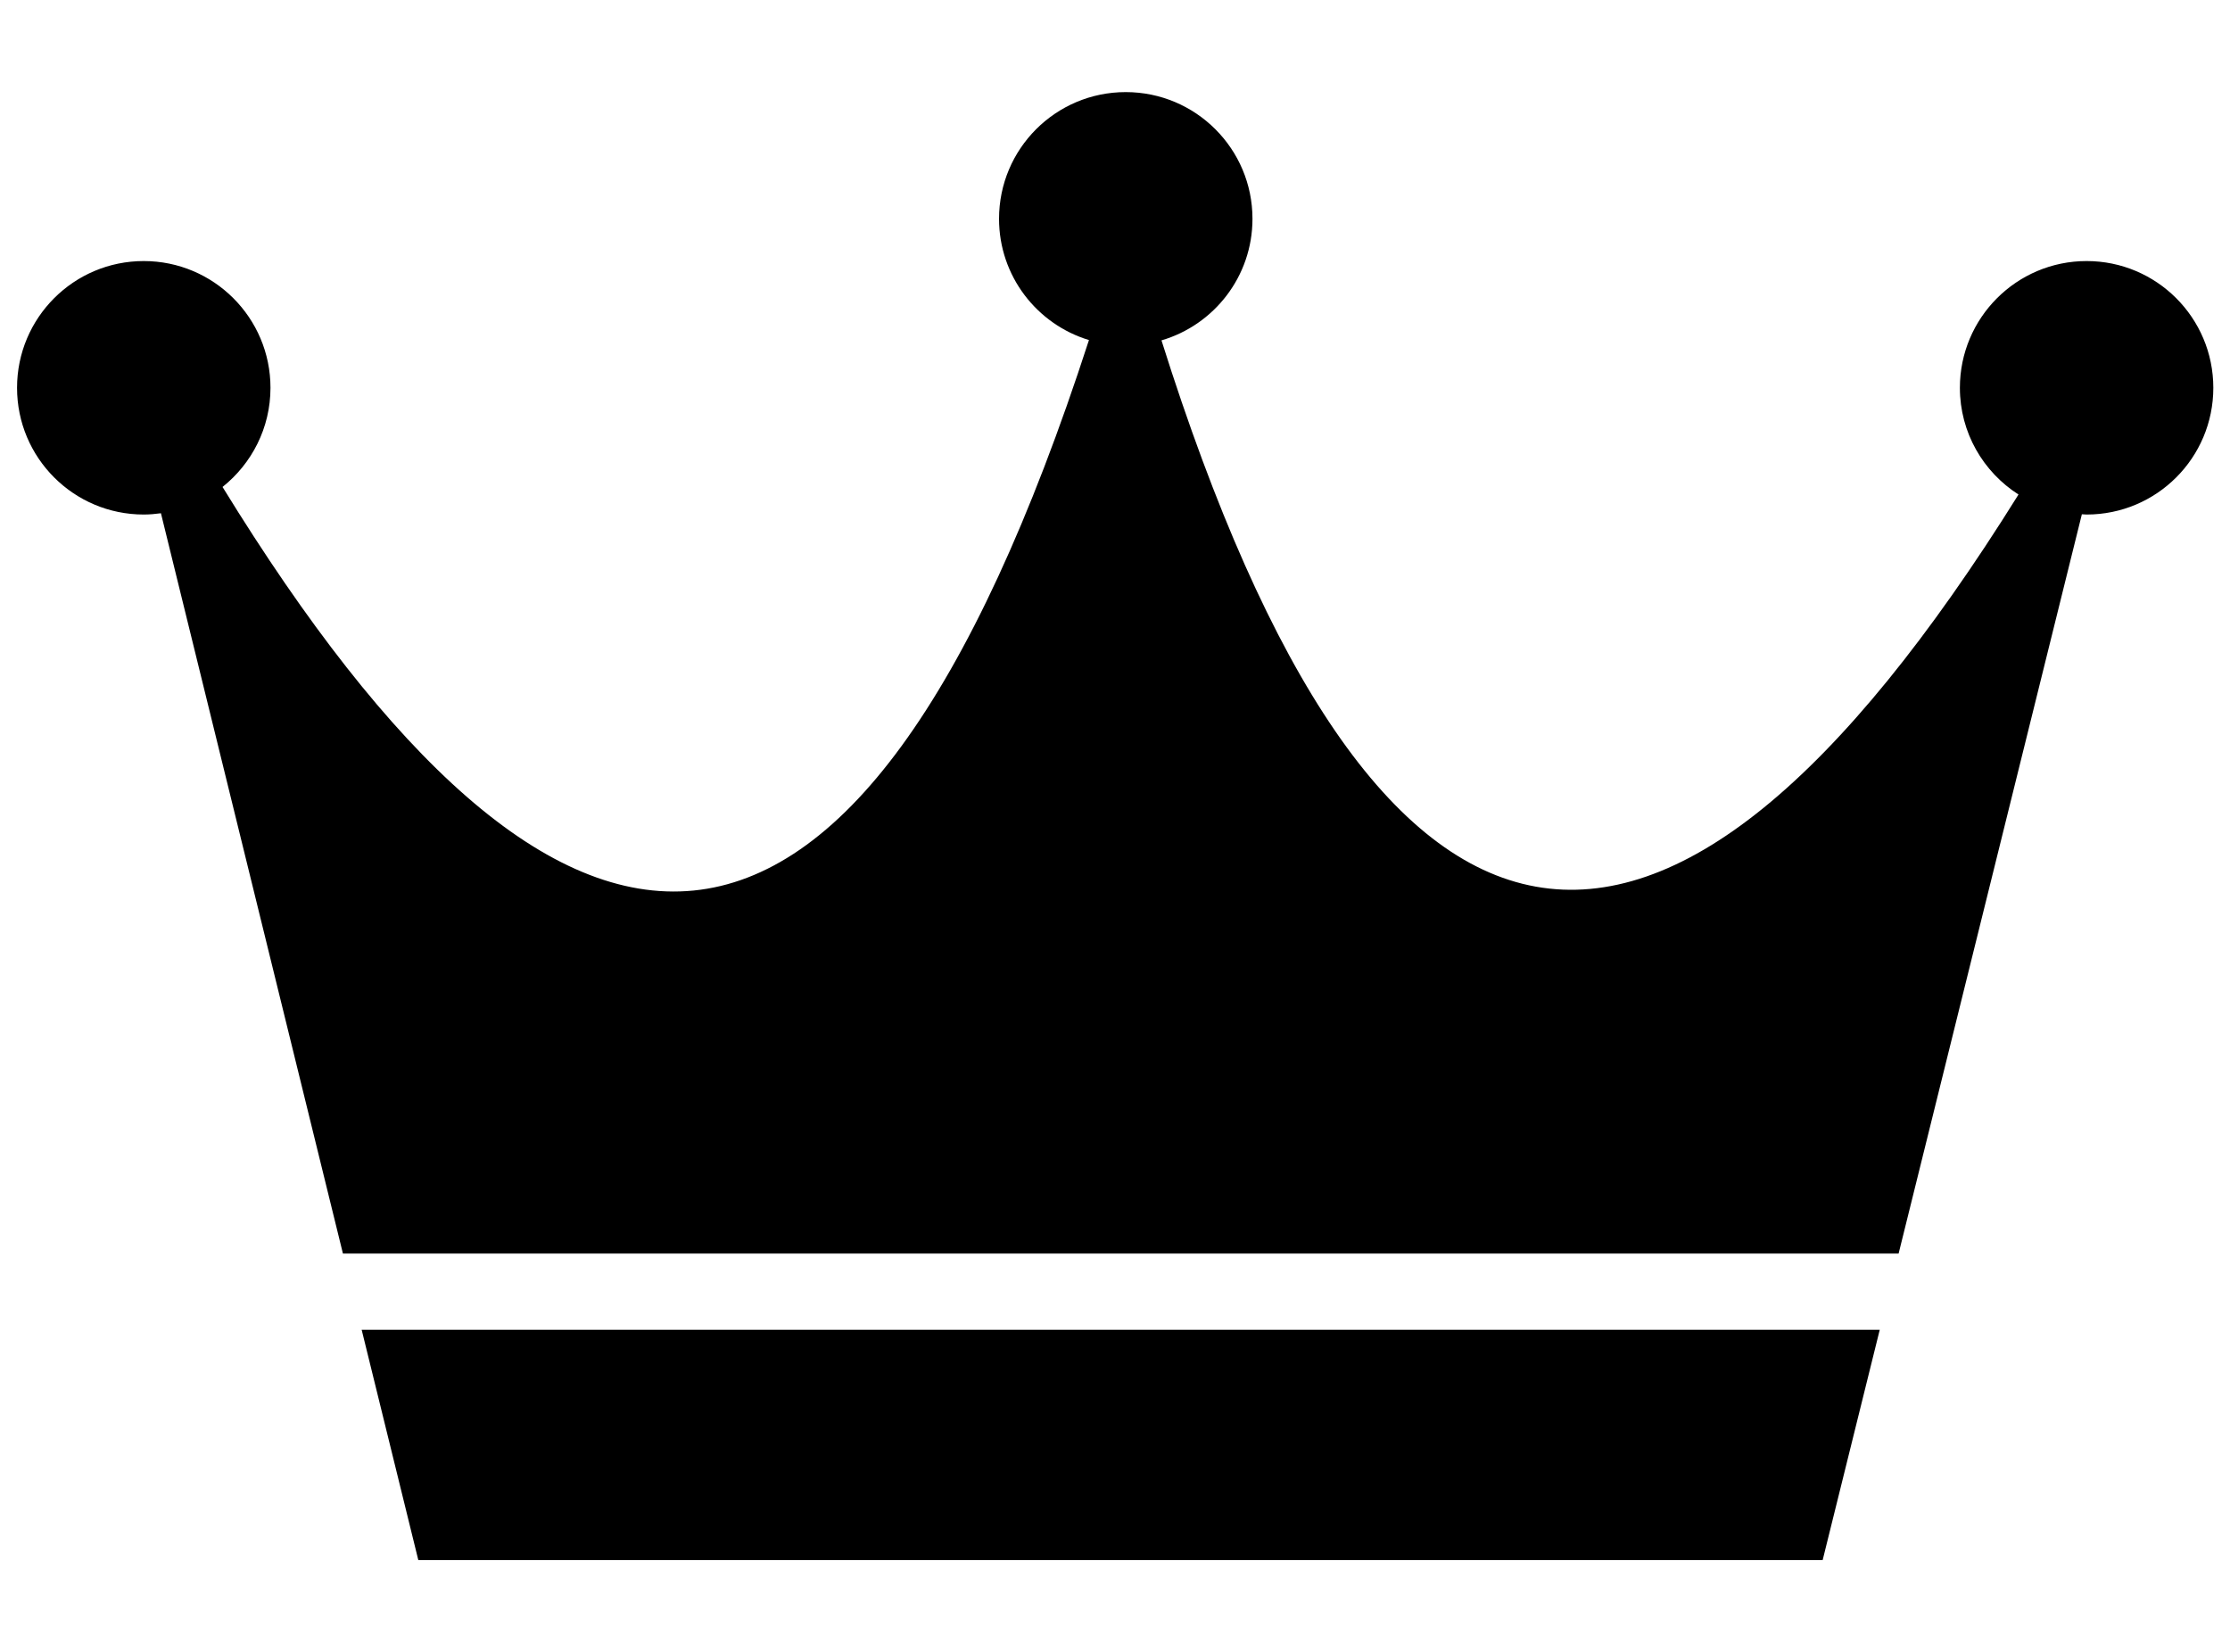
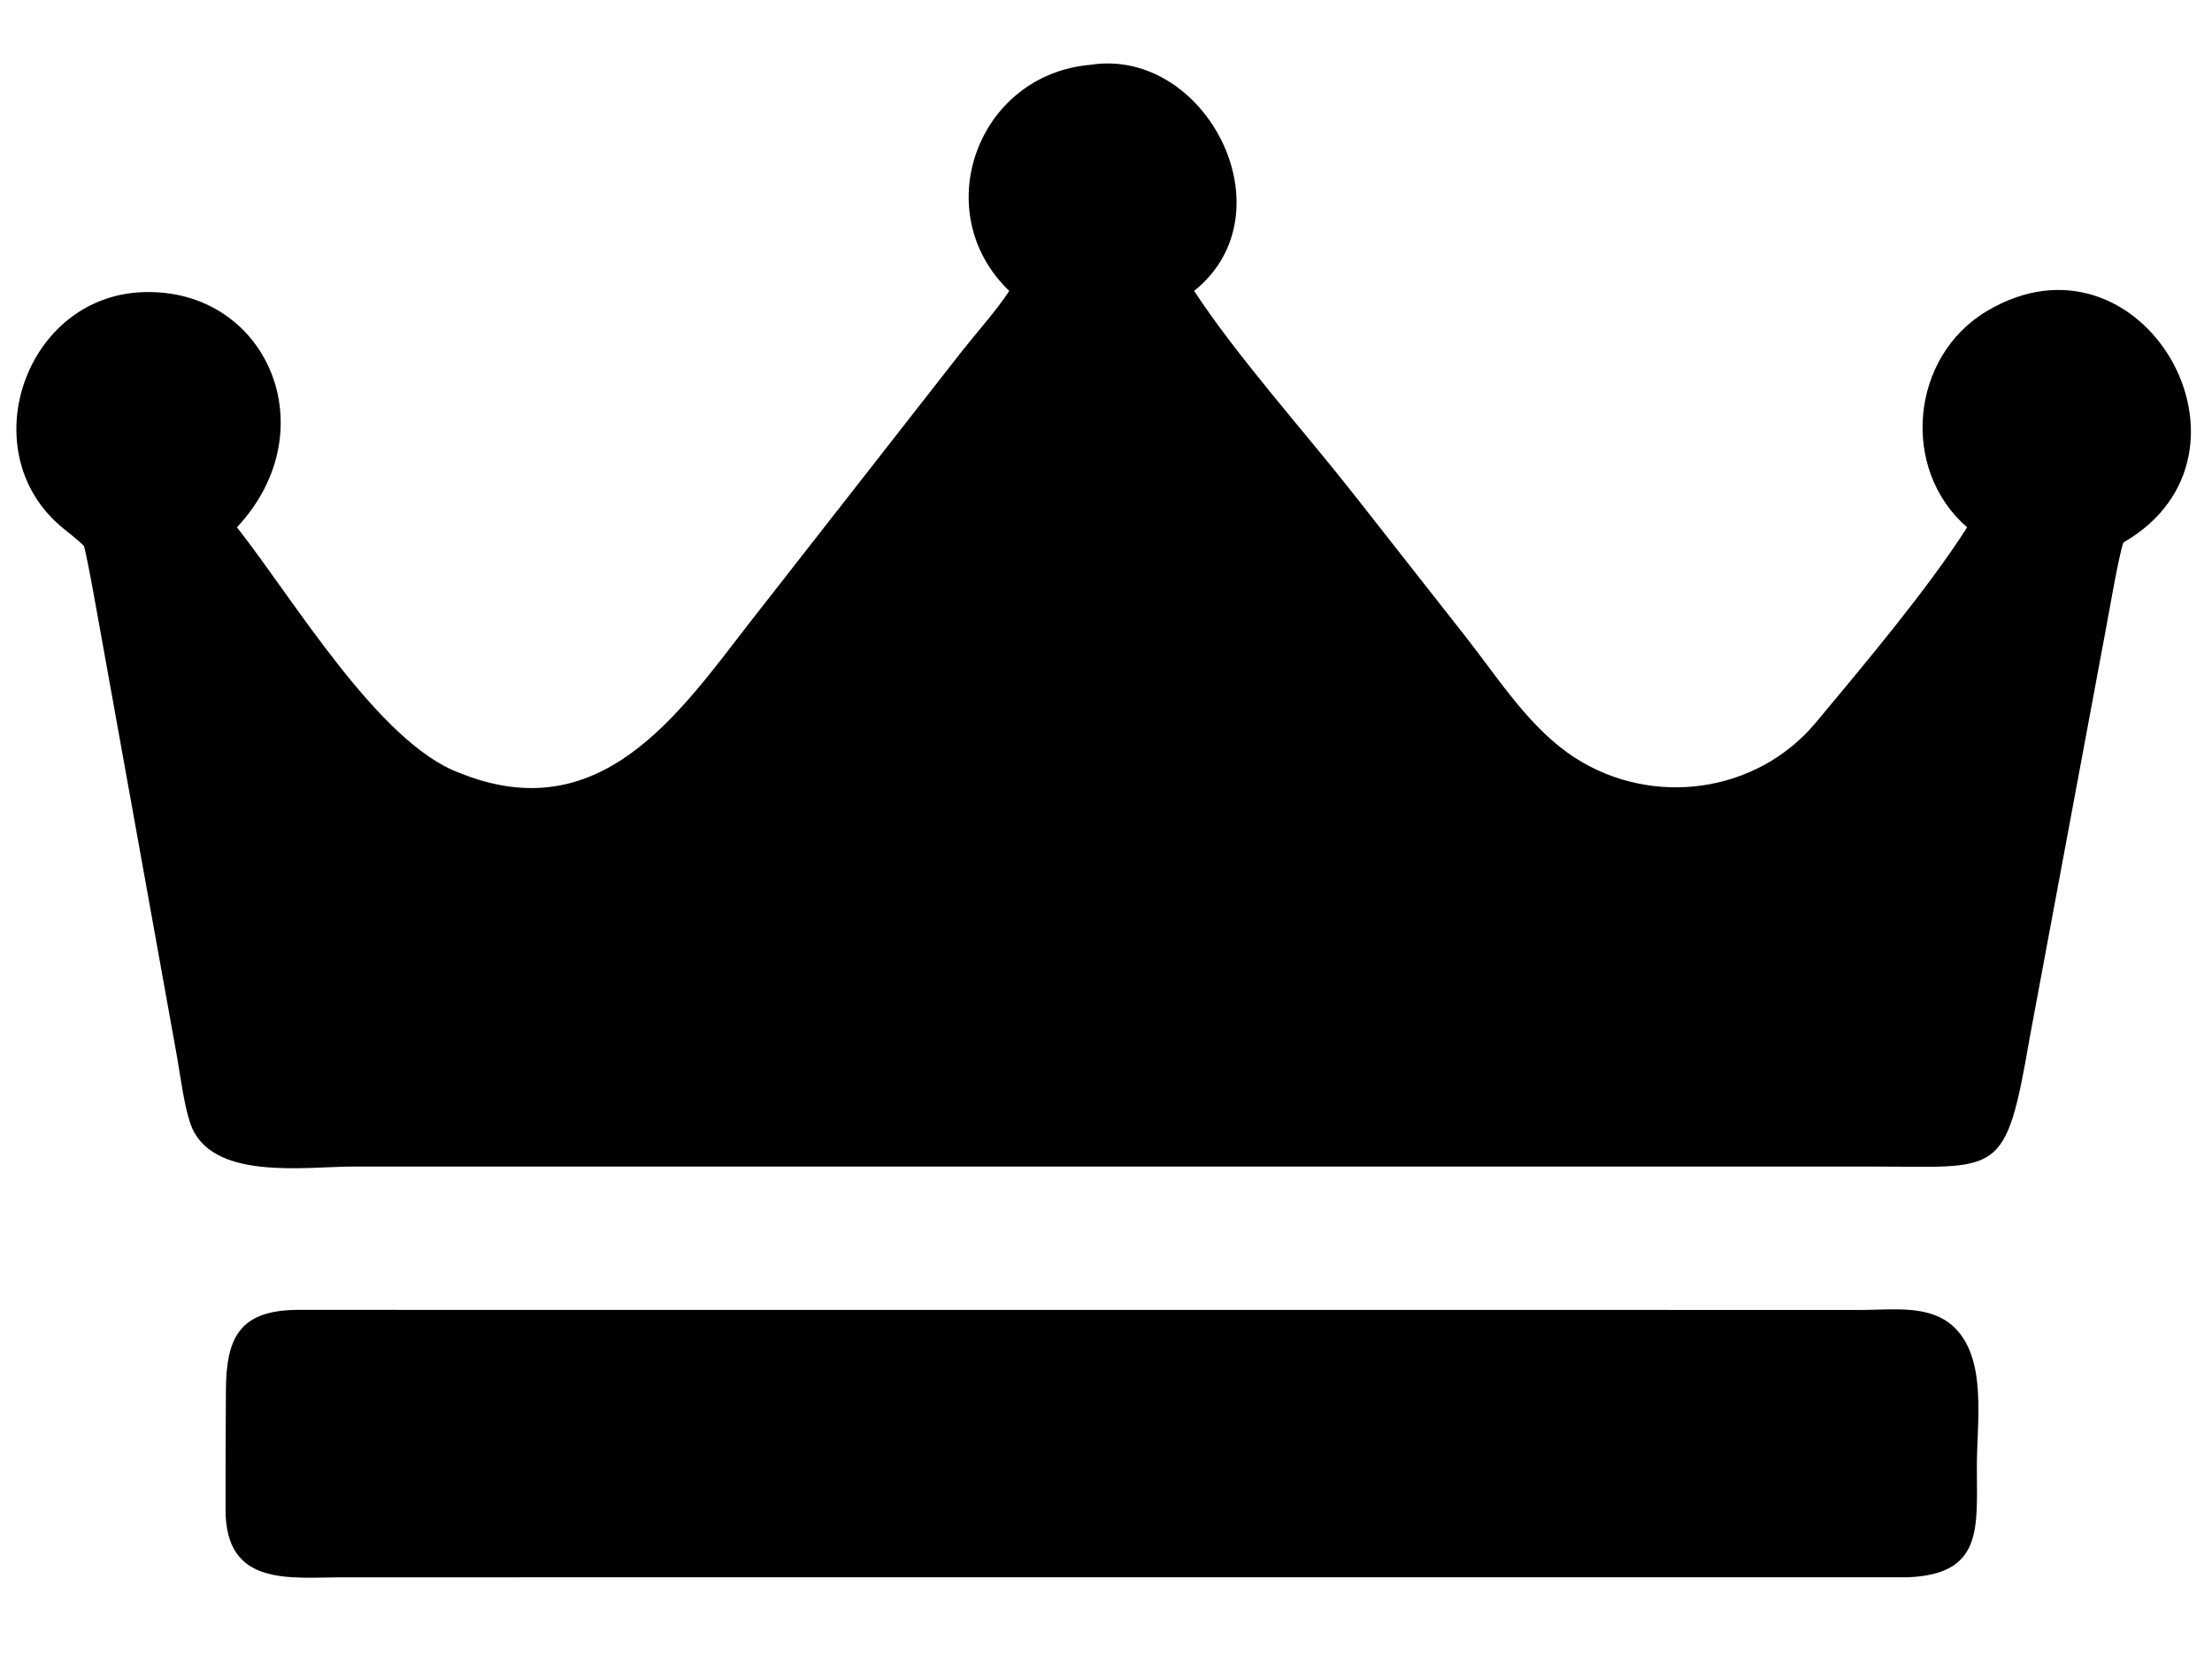
- <svg xmlns="http://www.w3.org/2000/svg" width="1080" zoomAndPan="magnify" viewBox="0 0 810 600" height="800" preserveAspectRatio="xMidYMid meet" version="1.2">
-   <defs>
-     <clipPath id="e3c47d5358">
-       <path d="M 397.965 386.625 L 412.215 386.625 L 412.215 400.875 L 397.965 400.875 Z M 397.965 386.625 " />
-     </clipPath>
-     <clipPath id="50b1e00b2b">
-       <path d="M 131 483 L 683 483 L 683 566.703 L 131 566.703 Z M 131 483 " />
-     </clipPath>
-     <clipPath id="6d033354c1">
-       <path d="M 6 33.453 L 804 33.453 L 804 456 L 6 456 Z M 6 33.453 " />
-     </clipPath>
-   </defs>
-   <g id="752a8fb18e">
-     <g clip-rule="nonzero" clip-path="url(#e3c47d5358)">
-       <path style=" stroke:none;fill-rule:nonzero;fill:#000000;fill-opacity:1;" d="M 412.215 393.75 C 412.215 394.219 412.168 394.68 412.074 395.141 C 411.984 395.598 411.852 396.043 411.672 396.477 C 411.492 396.906 411.273 397.32 411.012 397.707 C 410.754 398.098 410.457 398.457 410.125 398.789 C 409.797 399.117 409.434 399.414 409.047 399.672 C 408.656 399.934 408.246 400.152 407.816 400.332 C 407.383 400.512 406.938 400.645 406.477 400.738 C 406.02 400.828 405.555 400.875 405.09 400.875 C 404.621 400.875 404.156 400.828 403.699 400.738 C 403.238 400.645 402.793 400.512 402.359 400.332 C 401.93 400.152 401.52 399.934 401.129 399.672 C 400.742 399.414 400.379 399.117 400.051 398.789 C 399.719 398.457 399.422 398.098 399.164 397.707 C 398.902 397.32 398.684 396.906 398.504 396.477 C 398.328 396.043 398.191 395.598 398.102 395.141 C 398.008 394.68 397.965 394.219 397.965 393.75 C 397.965 393.281 398.008 392.816 398.102 392.359 C 398.191 391.898 398.328 391.453 398.504 391.023 C 398.684 390.59 398.902 390.18 399.164 389.789 C 399.422 389.402 399.719 389.043 400.051 388.711 C 400.379 388.379 400.742 388.086 401.129 387.824 C 401.52 387.566 401.93 387.344 402.359 387.168 C 402.793 386.988 403.238 386.852 403.699 386.762 C 404.156 386.668 404.621 386.625 405.09 386.625 C 405.555 386.625 406.02 386.668 406.477 386.762 C 406.938 386.852 407.383 386.988 407.816 387.168 C 408.246 387.344 408.656 387.566 409.047 387.824 C 409.434 388.086 409.797 388.379 410.125 388.711 C 410.457 389.043 410.754 389.402 411.012 389.789 C 411.273 390.18 411.492 390.59 411.672 391.023 C 411.852 391.453 411.984 391.898 412.074 392.359 C 412.168 392.816 412.215 393.281 412.215 393.75 Z M 412.215 393.75 " />
-     </g>
-     <g clip-rule="nonzero" clip-path="url(#50b1e00b2b)">
-       <path style=" stroke:none;fill-rule:nonzero;fill:#000000;fill-opacity:1;" d="M 131.367 483.008 L 151.941 566.656 L 662.043 566.656 L 682.777 483.008 Z M 131.367 483.008 " />
-     </g>
-     <g clip-rule="nonzero" clip-path="url(#6d033354c1)">
-       <path style=" stroke:none;fill-rule:nonzero;fill:#000000;fill-opacity:1;" d="M 803.941 140.863 C 803.941 166.289 783.344 186.891 757.926 186.891 C 757.348 186.891 756.773 186.82 756.195 186.797 L 689.629 455.324 L 124.562 455.324 L 58.457 186.426 C 56.406 186.703 54.328 186.891 52.207 186.891 C 26.789 186.891 6.191 166.289 6.191 140.863 C 6.191 115.441 26.789 94.82 52.207 94.82 C 77.625 94.82 98.246 115.441 98.246 140.863 C 98.246 155.445 91.418 168.434 80.832 176.875 C 202.895 375.457 310.129 386.992 395.539 123.516 C 376.648 117.797 362.879 100.262 362.879 79.477 C 362.879 54.055 383.477 33.453 408.895 33.453 C 434.312 33.453 454.934 54.055 454.934 79.477 C 454.934 100.402 440.98 118.027 421.883 123.633 C 499.359 369.508 603.133 388.191 733.176 179.621 C 720.398 171.457 711.887 157.152 711.887 140.863 C 711.887 115.441 732.508 94.82 757.926 94.82 C 783.344 94.82 803.941 115.441 803.941 140.863 Z M 803.941 140.863 " />
-     </g>
+ <svg xmlns="http://www.w3.org/2000/svg" width="286" zoomAndPan="magnify" viewBox="0 0 214.5 160.5" height="214" preserveAspectRatio="xMidYMid meet" version="1.2">
+   <g id="ab69551507">
+     <path style=" stroke:none;fill-rule:nonzero;fill:#000000;fill-opacity:1;" d="M 105.746 6.285 C 116.914 4.551 125.262 20.605 115.797 28.219 C 119.973 34.586 126.402 41.75 131.18 47.824 L 142.273 61.949 C 145.465 66.043 148.434 70.738 152.73 73.504 C 160.238 78.336 170.344 76.961 176.074 70.098 C 180.672 64.594 186.973 57.09 190.758 51.148 C 184.258 45.535 185.234 34.594 192.672 30.172 C 207.719 21.219 220.77 44.047 205.91 52.621 C 205.453 53.848 204.438 59.863 204.125 61.469 L 196.82 100.668 C 194.461 114.355 193.945 113.16 181.461 113.152 L 34.289 113.152 C 29.535 113.156 20.348 114.59 18.445 108.941 C 17.855 107.195 17.504 104.449 17.168 102.516 L 9.559 60.258 C 9.102 57.789 8.723 55.438 8.156 52.98 C 7.492 52.27 6.32 51.457 5.555 50.75 C -2.559 43.344 2.562 28.785 13.797 28.34 C 25.859 27.867 31.848 41.668 22.977 51.148 C 28.387 57.992 36.715 72.086 44.57 74.973 C 58.164 80.473 65.734 69.391 72.719 60.363 L 93.328 34.004 C 94.734 32.227 96.695 30.035 97.867 28.219 C 89.945 20.621 94.703 7.25 105.746 6.285 Z M 105.746 6.285 " />
+     <path style=" stroke:none;fill-rule:nonzero;fill:#000000;fill-opacity:1;" d="M 28.758 127.055 L 180.527 127.062 C 183.488 127.066 187.043 126.527 189.375 128.625 C 192.781 131.691 191.668 138.016 191.699 142.383 C 191.699 148.227 192.309 152.703 185.008 152.992 L 33.383 152.996 C 28.113 152.992 21.867 153.973 21.871 146.438 C 21.863 142.586 21.887 138.738 21.906 134.883 C 21.926 129.676 23.285 127.129 28.758 127.055 Z M 28.758 127.055 " />
  </g>
</svg>
